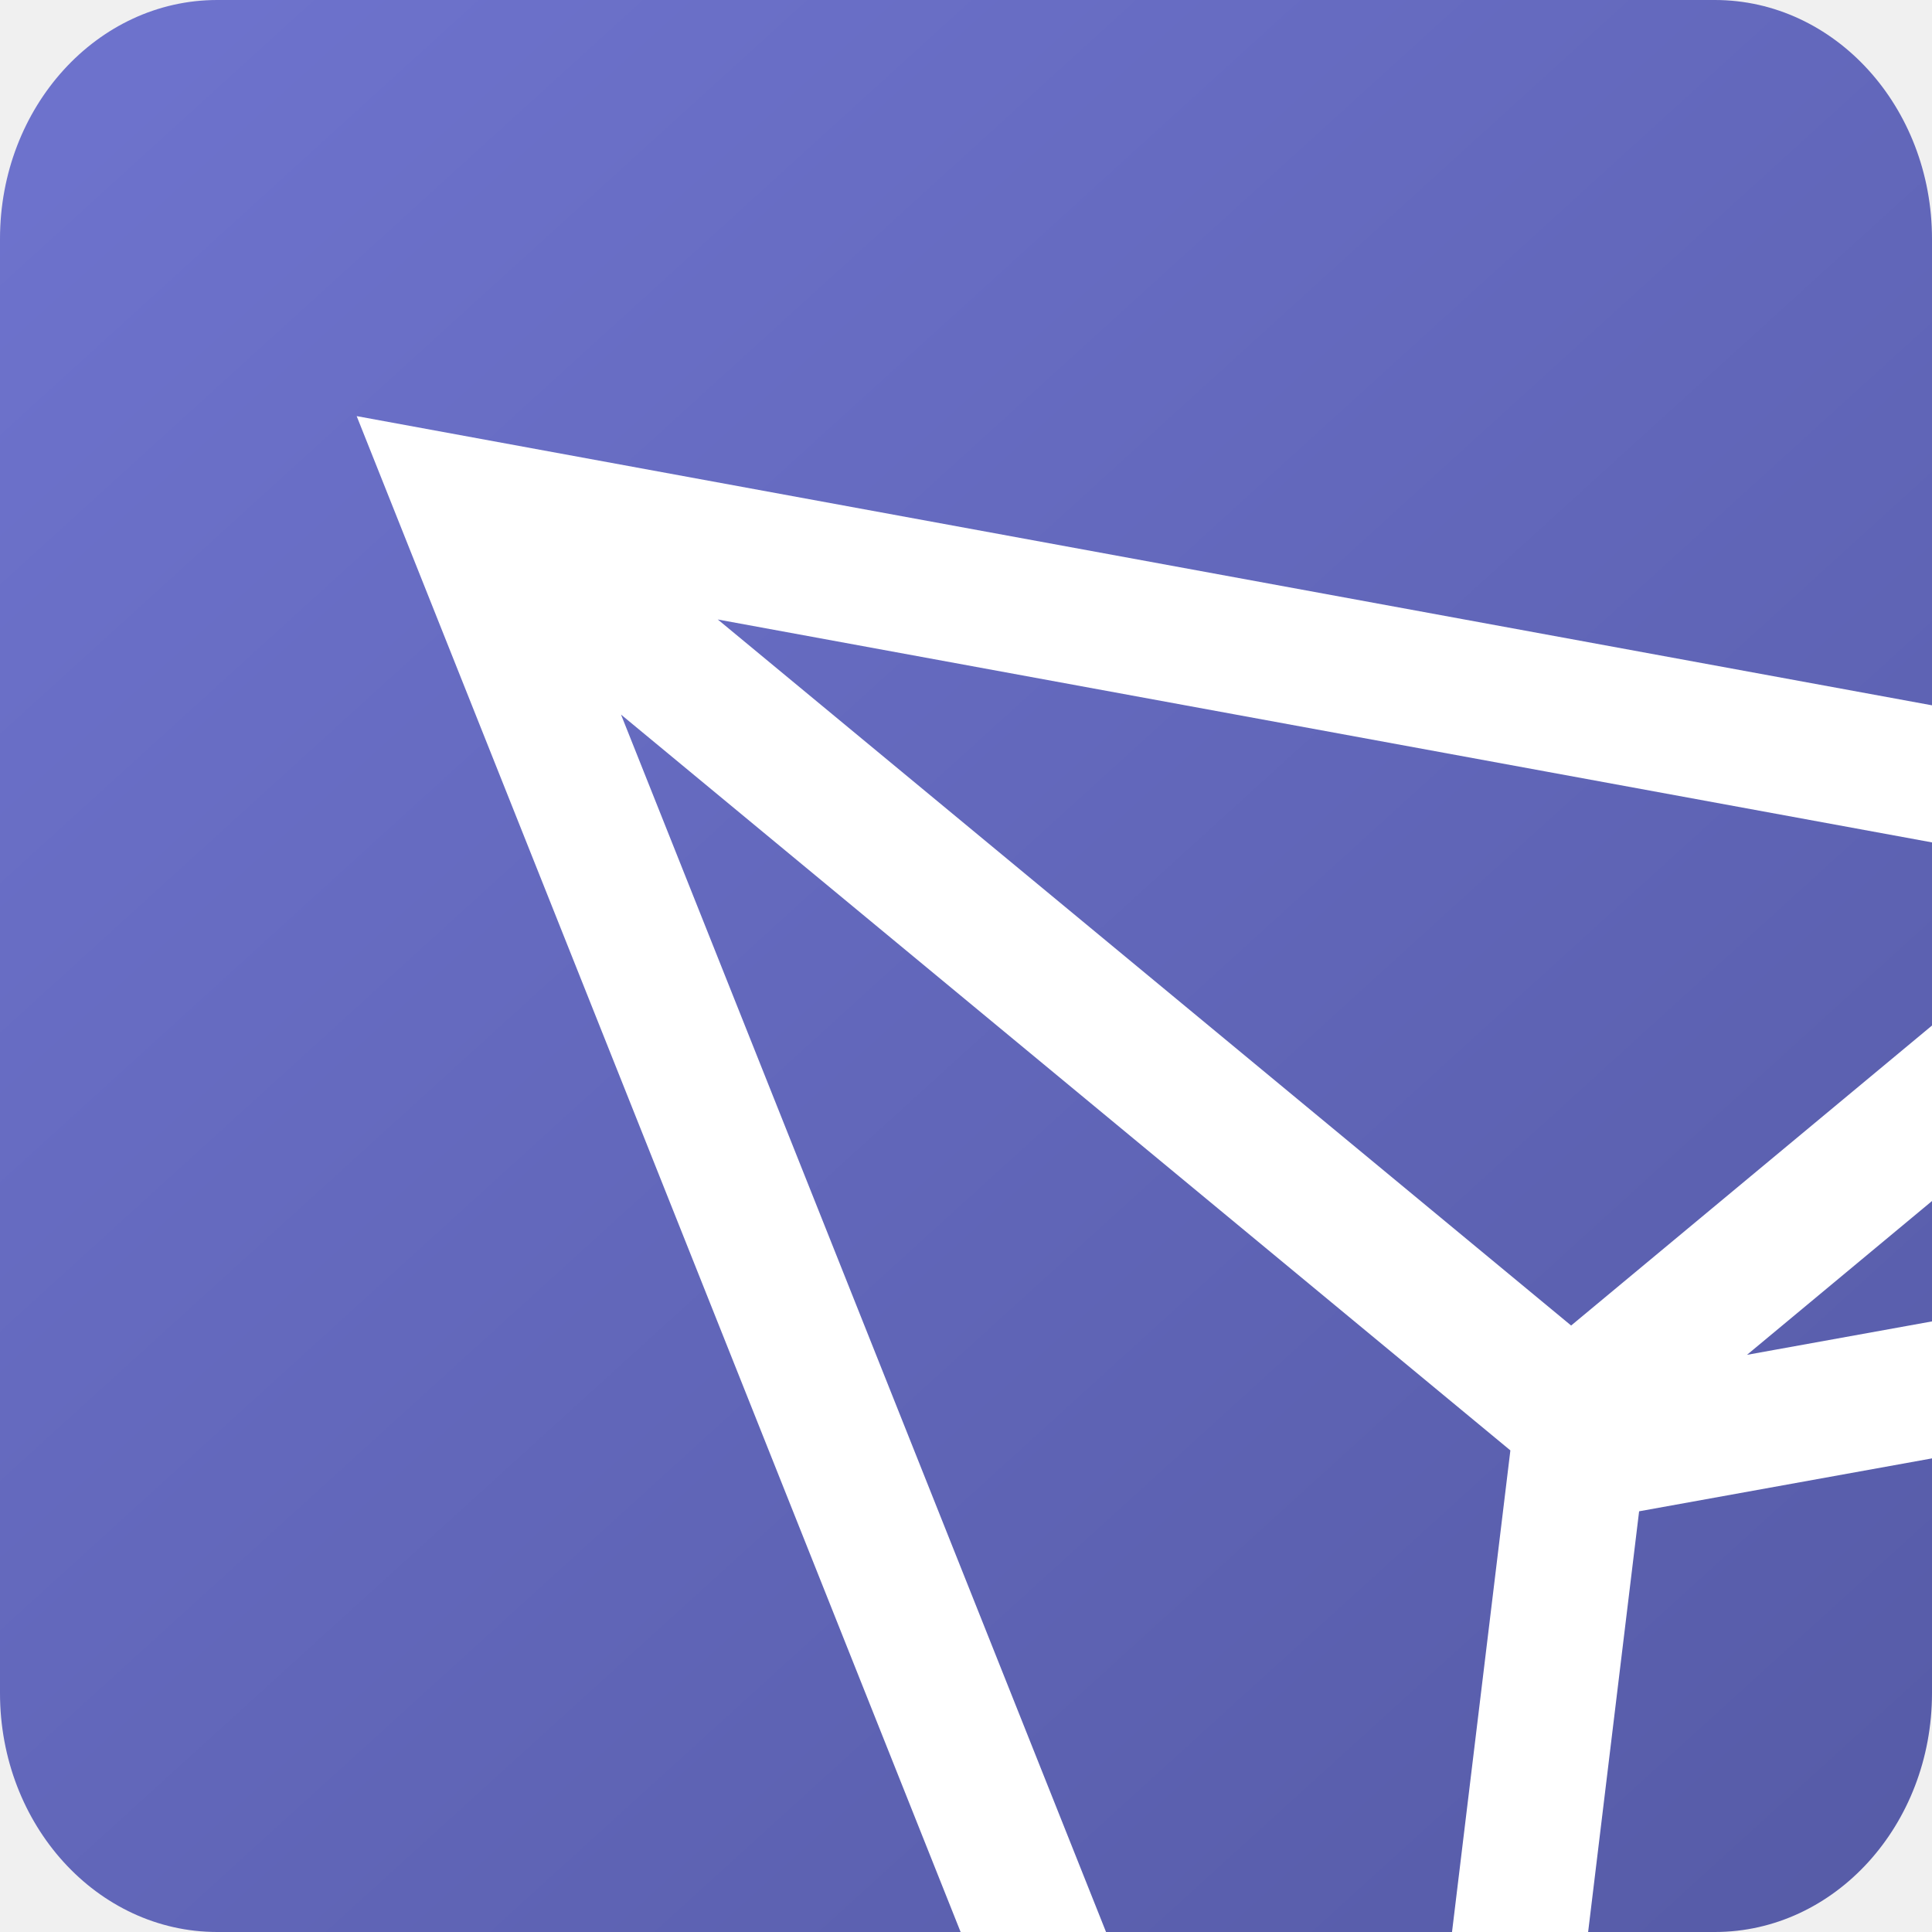
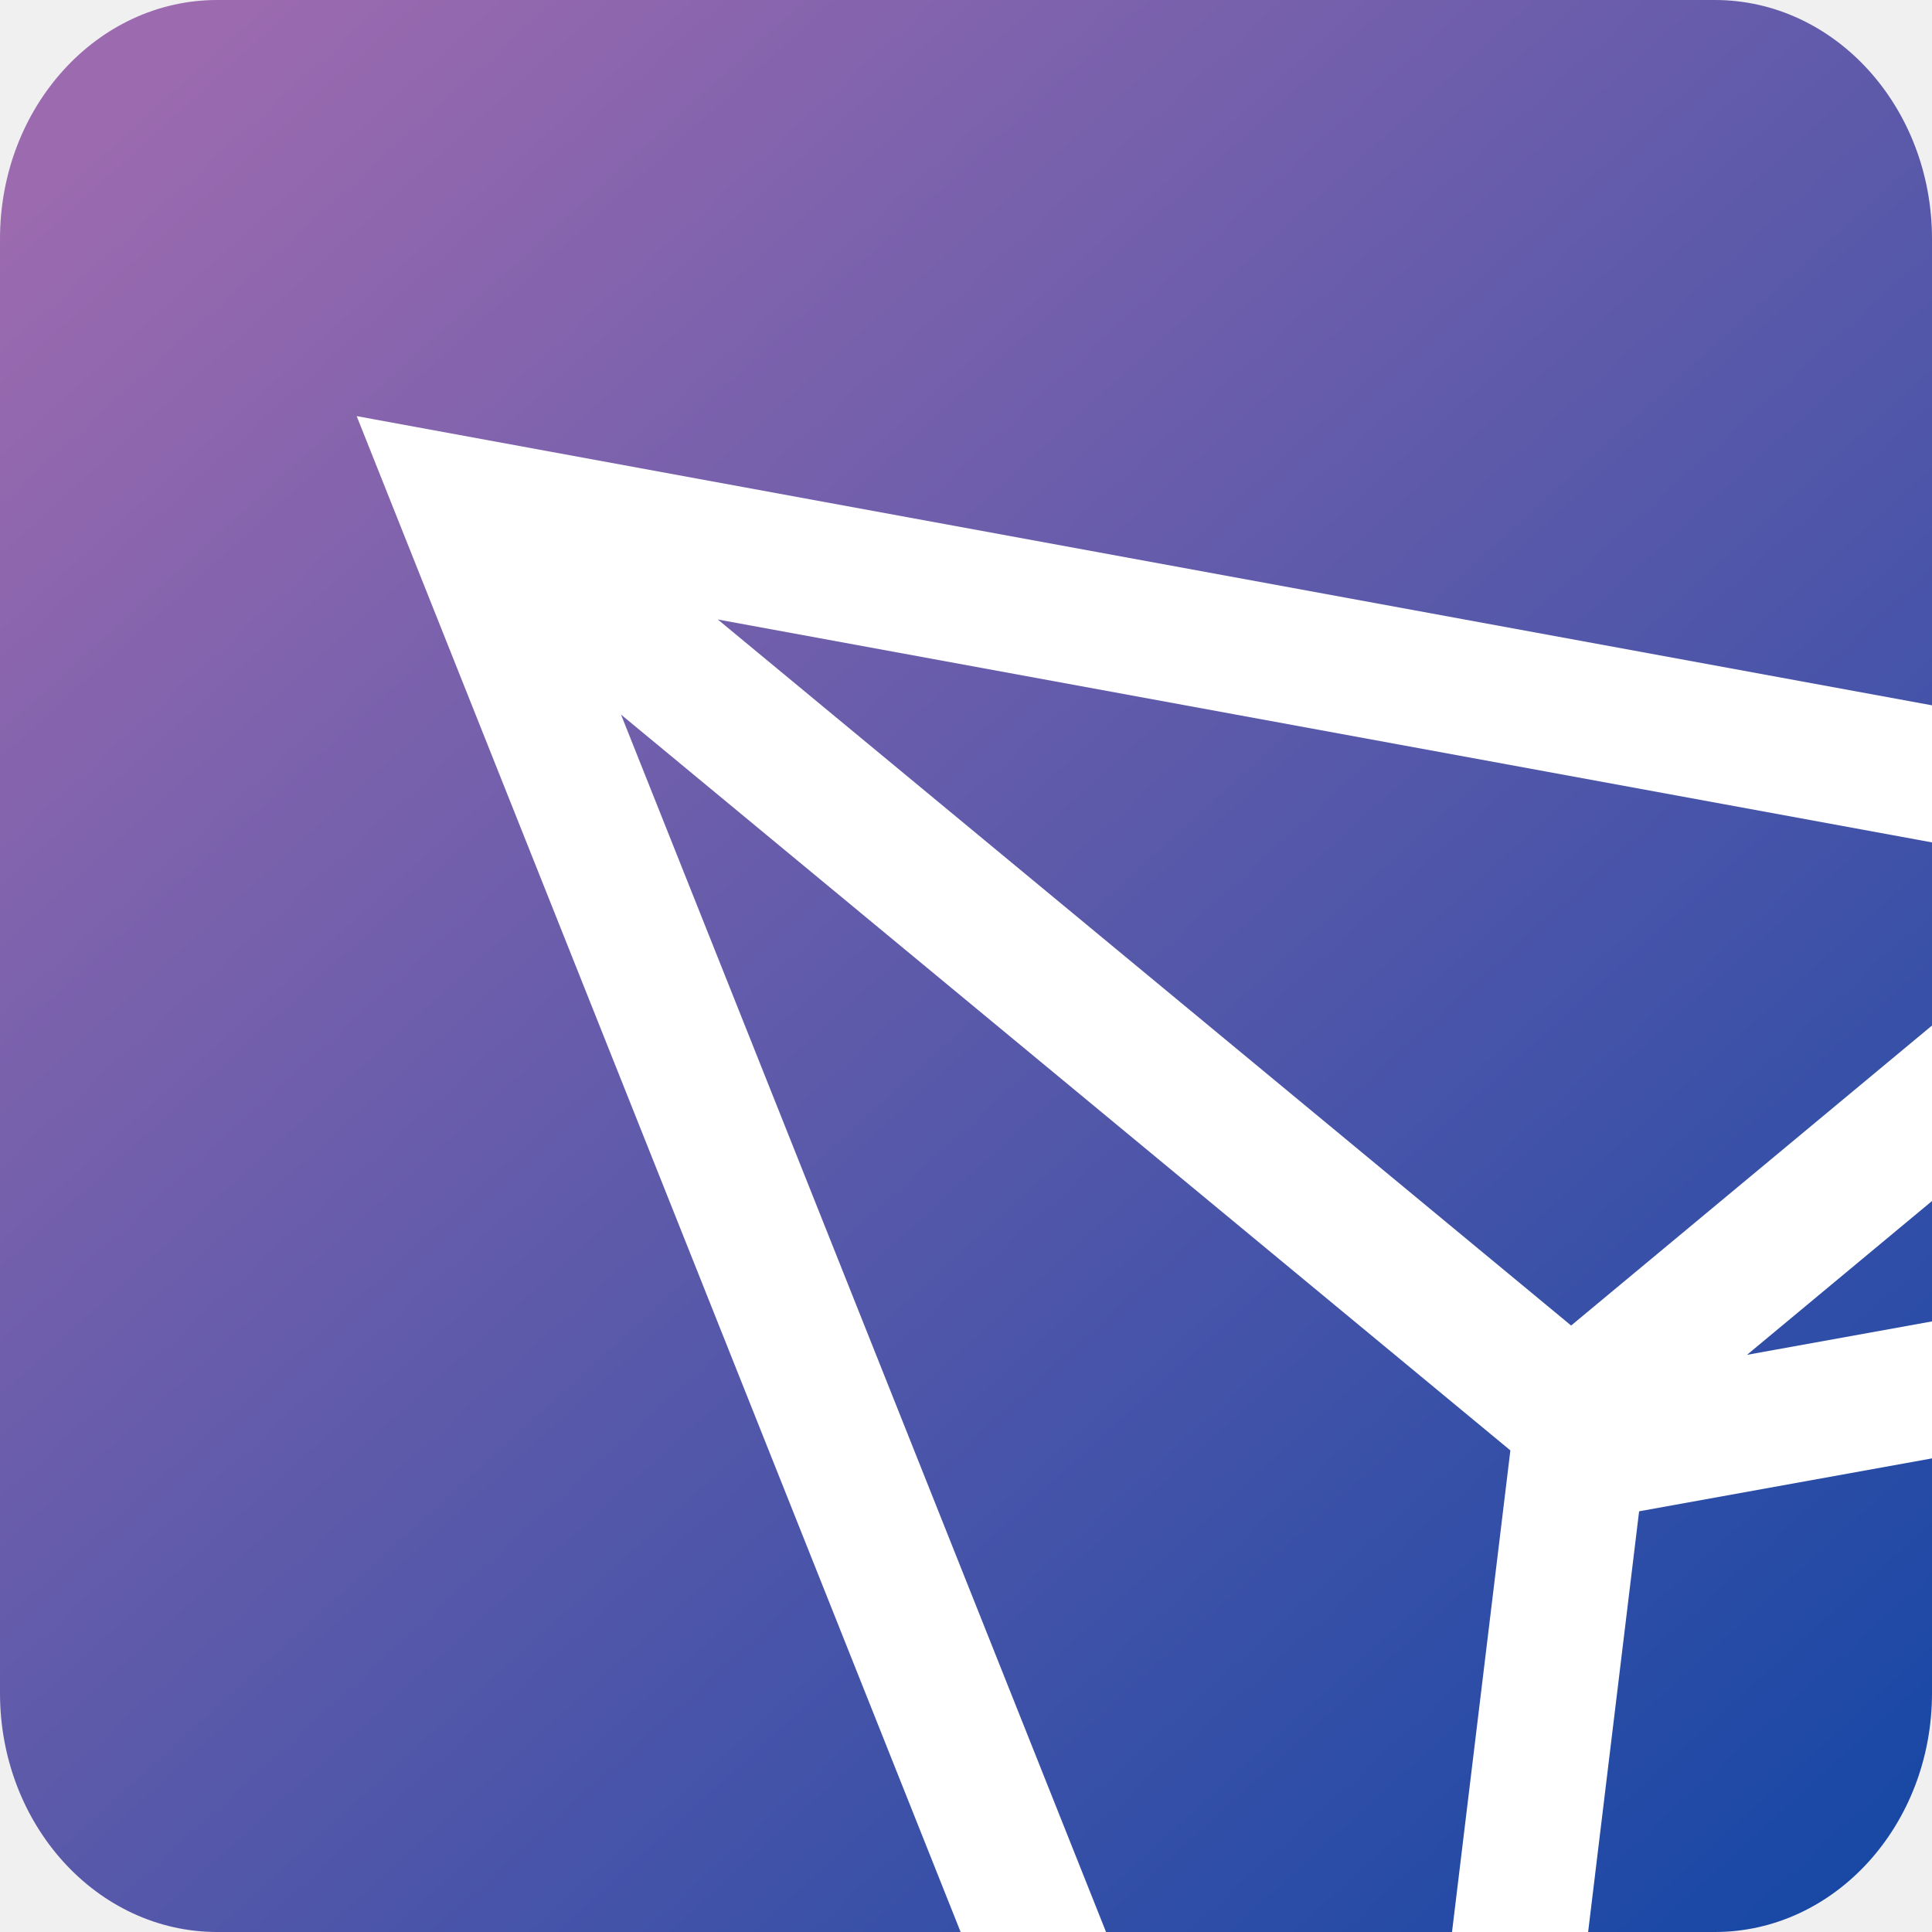
<svg xmlns="http://www.w3.org/2000/svg" xmlns:xlink="http://www.w3.org/1999/xlink" width="65px" height="65px" viewBox="0 0 65 65" version="1.1">
  <defs>
    <linearGradient x1="8.267%" y1="4.094%" x2="96.073%" y2="100.681%" id="linearGradient-1">
-       <stop stop-color="#6D72CC" offset="0%" />
-       <stop stop-color="#565BA7" offset="100%" />
+       <stop stop-color="#9c6aaf" offset="0%" />
+       <stop stop-color="#1547a5" offset="100%" />
    </linearGradient>
    <path d="M7.307,0 C3.271,0 0,3.599 0,8.038 L0,56.962 C0,61.401 3.271,65 7.307,65 L57.693,65 C61.728,65 65,61.401 65,56.962 L65,8.038 C65,3.599 61.728,0 57.693,0 L7.307,0 Z" id="path-2" />
  </defs>
  <g id="方案1" stroke="none" stroke-width="1" fill="none" fill-rule="evenodd">
    <g id="1欢迎回来" transform="translate(-148, -93)">
      <g id="logo" transform="translate(130, 93)">
        <g id="Group-7" transform="translate(18, 0)">
          <mask id="mask-3" fill="white">
            <use xlink:href="#path-2" />
          </mask>
          <use id="Mask" fill="url(#linearGradient-1)" xlink:href="#path-2" />
          <path d="M55.146,50.846 L85.306,45.397 L50.711,87.444 L55.146,50.846 Z M50.815,48.797 L46.137,87.403 L20.893,24.041 L50.815,48.797 Z M52.859,44.596 L24.149,20.842 L71.071,29.456 L52.859,44.596 Z M76.055,31.217 L86.012,40.661 L58.775,45.582 L76.055,31.217 Z M77.101,25.951 L12,14 L46.263,100 L94,41.979 L77.101,25.951 Z" id="Fill-4" fill="#FFFFFF" mask="url(#mask-3)" />
        </g>
      </g>
    </g>
  </g>
</svg>
